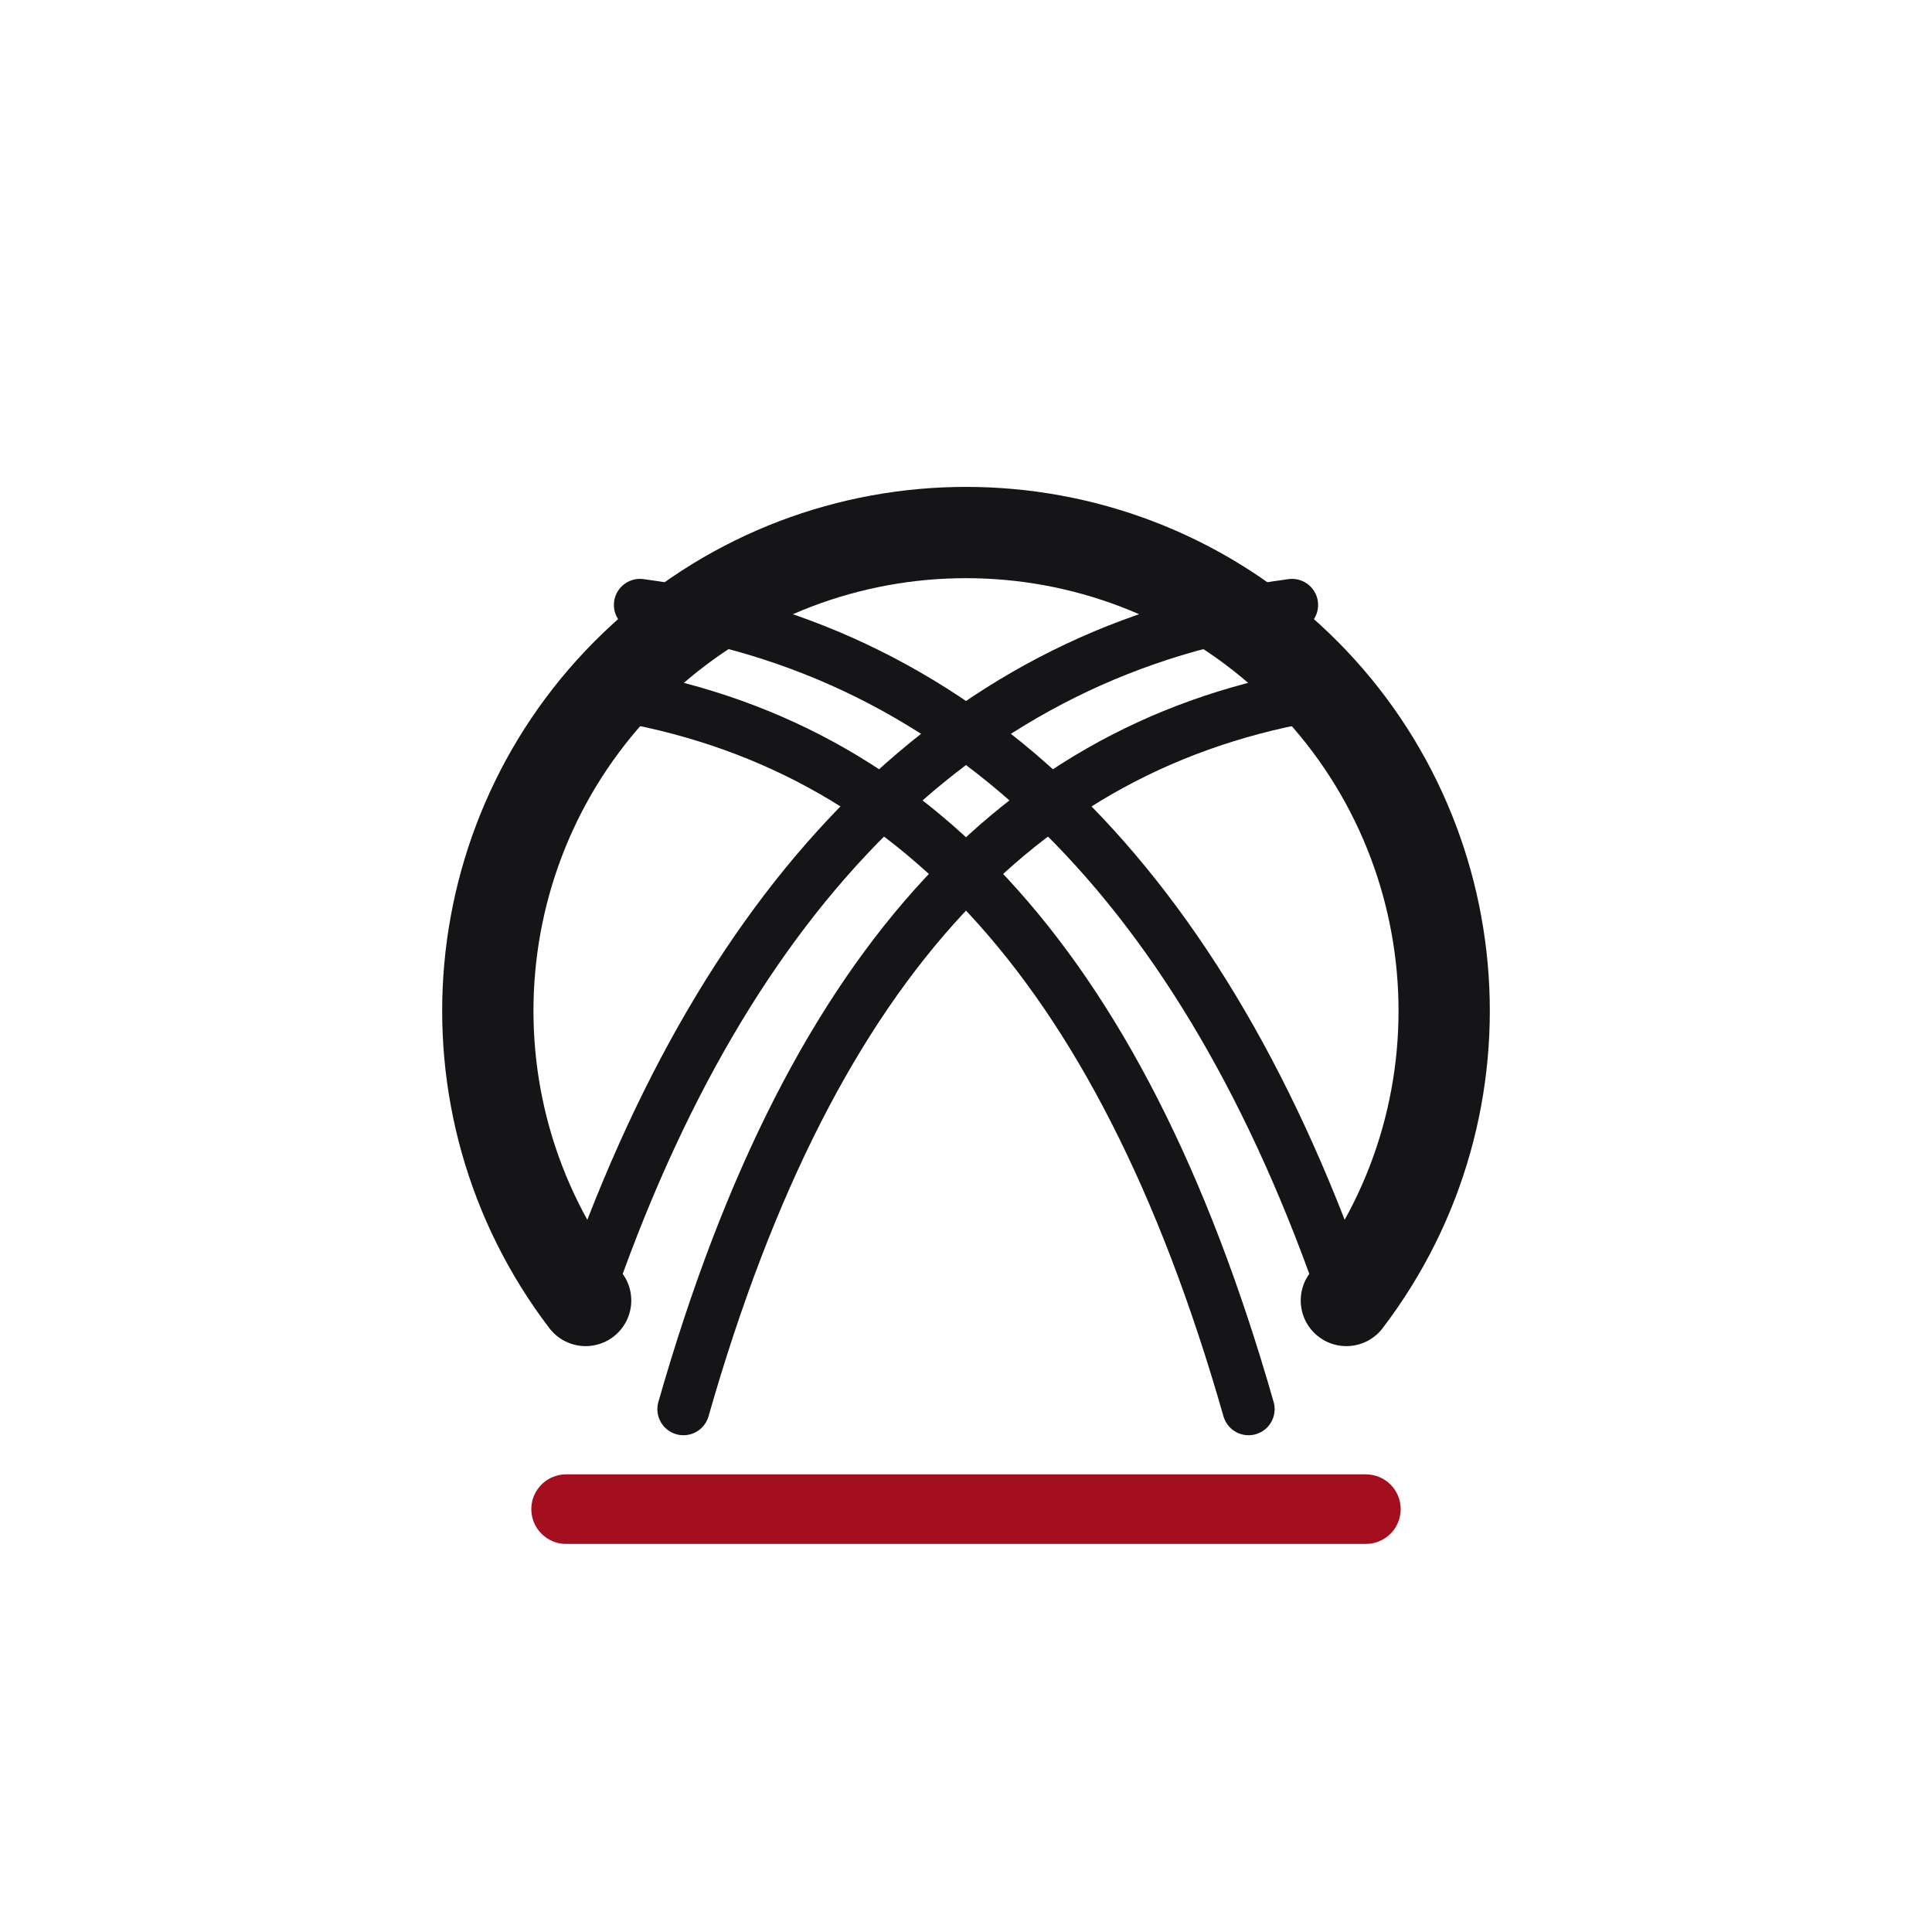
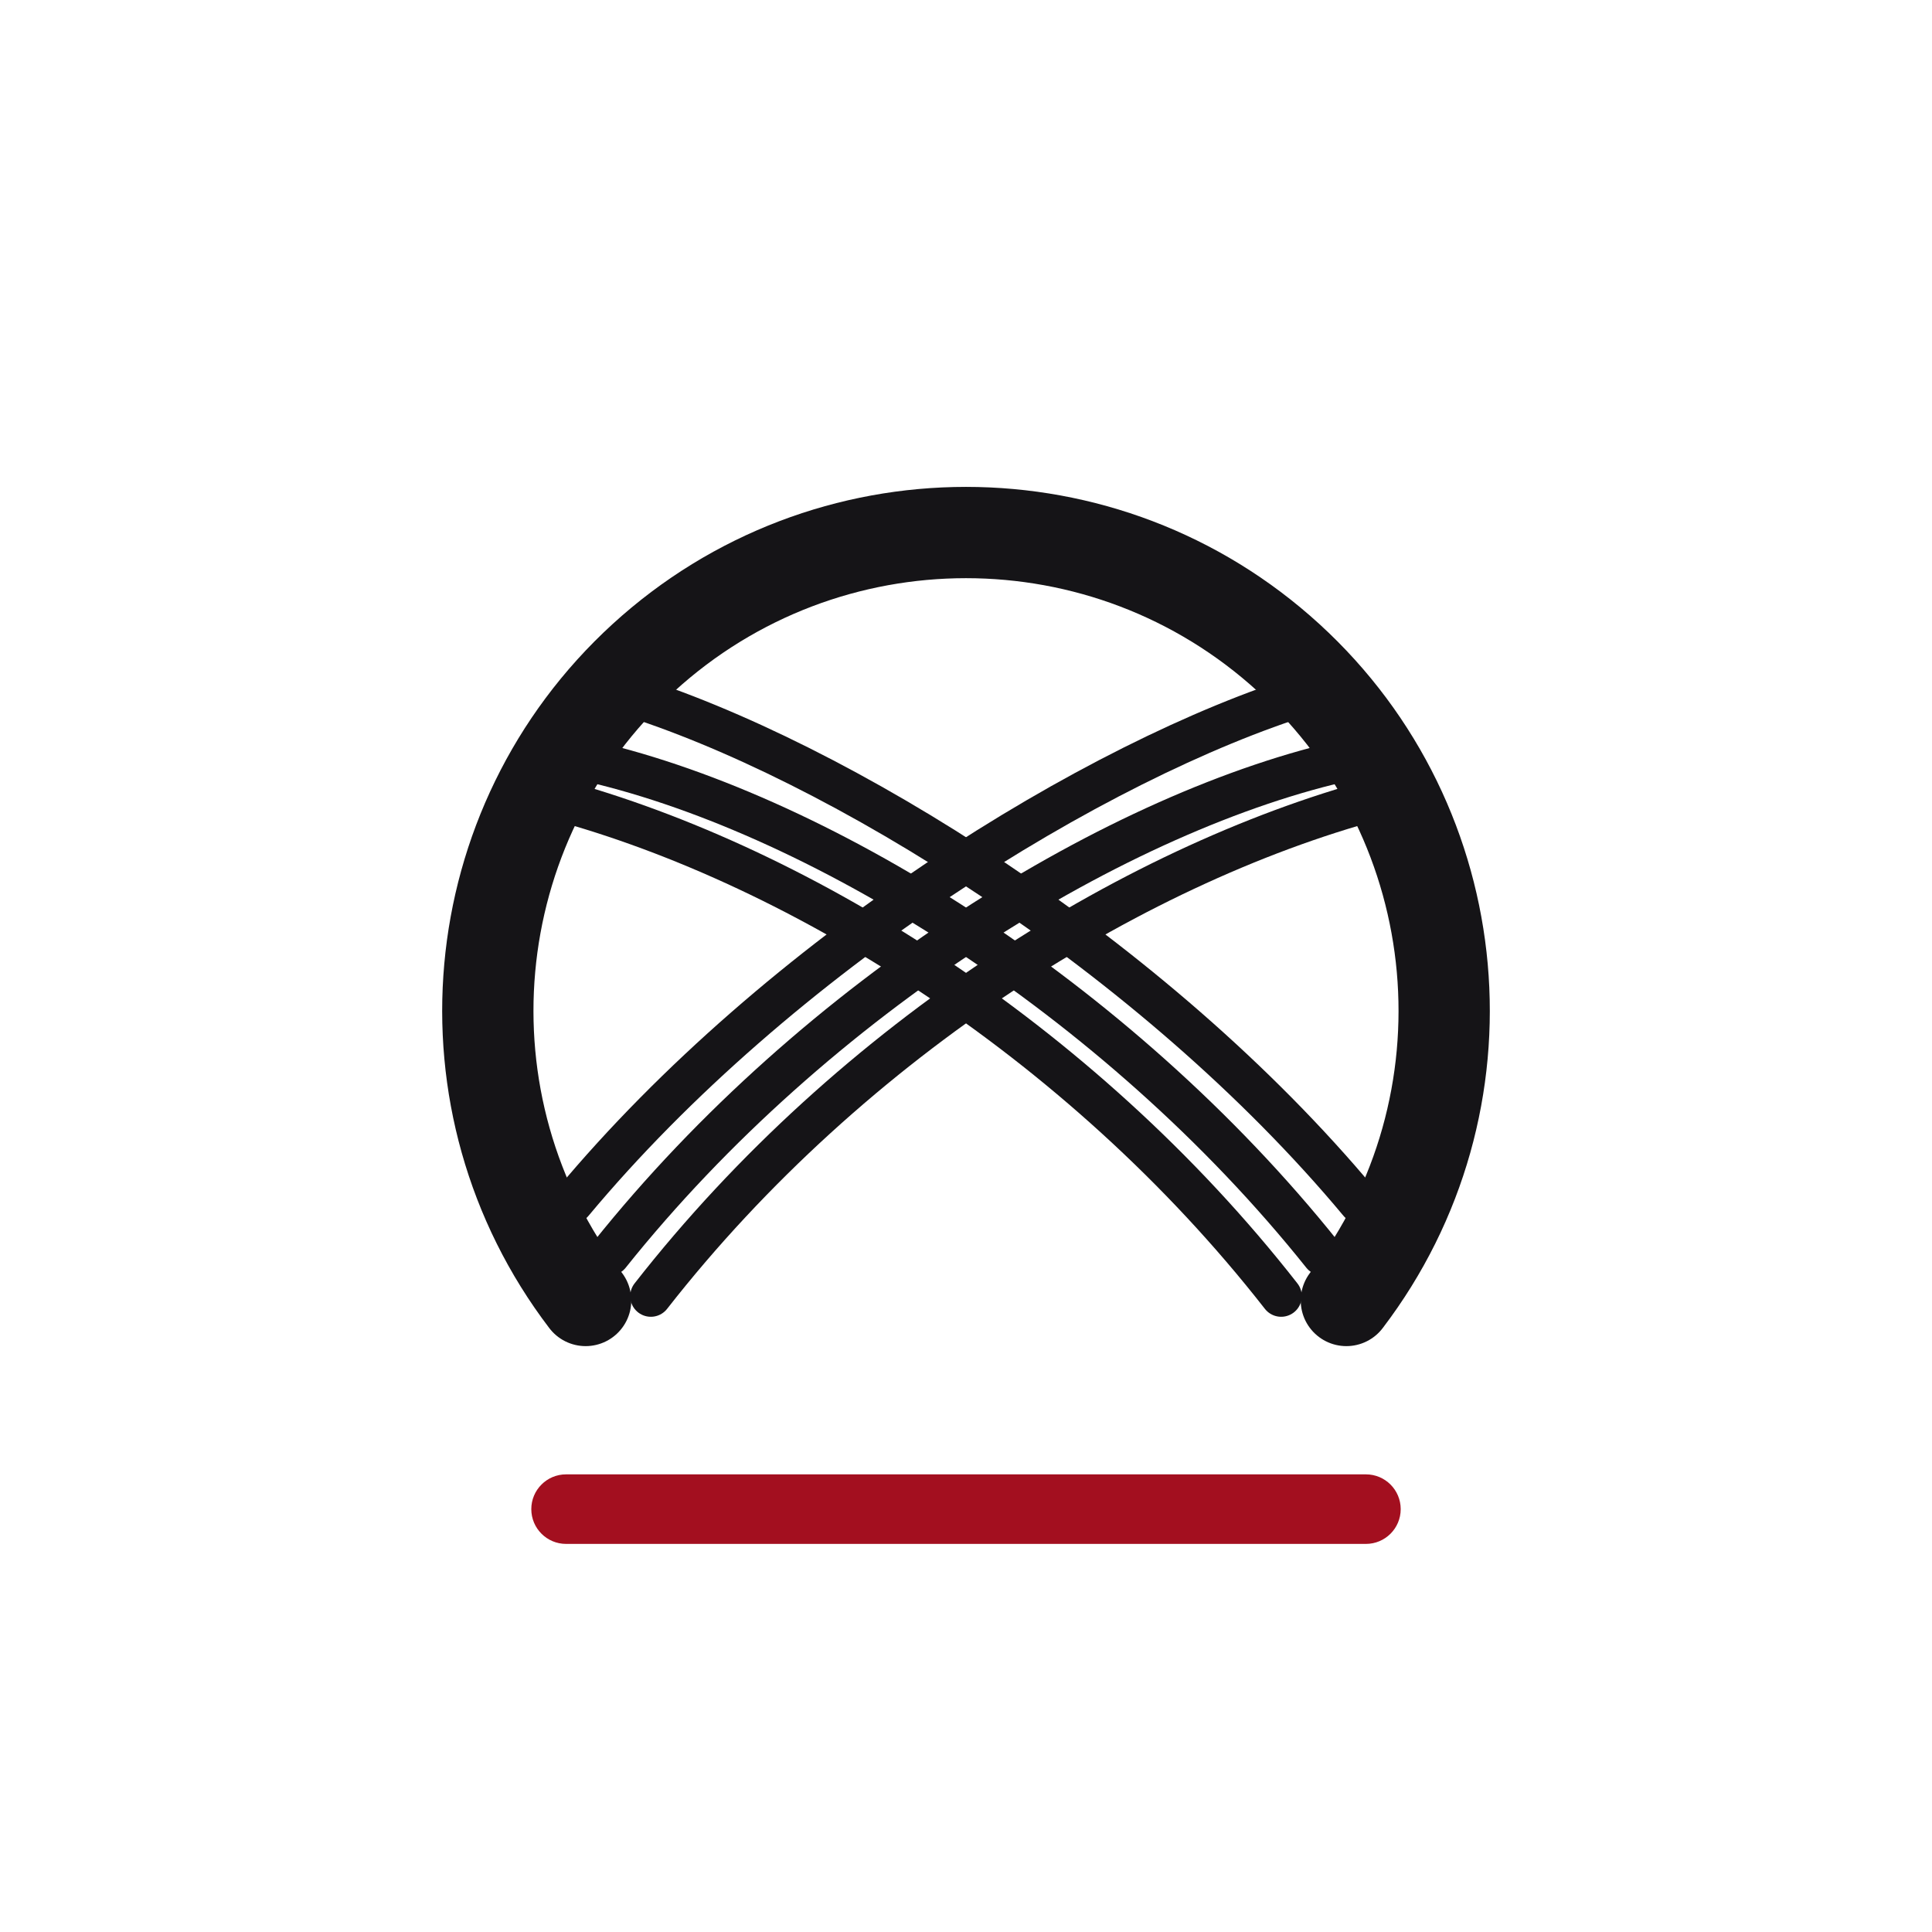
<svg xmlns="http://www.w3.org/2000/svg" viewBox="0 0 64 64" width="512" height="512">
  <rect width="64" height="64" fill="#fff" />
  <g transform="translate(32 33) scale(0.72) translate(-32 -33)">
    <g fill="none" stroke="#151417" stroke-linecap="round">
      <path d="M14.5 47A22 22 0 1 1 49.5 47" stroke-width="4.2" />
-       <g stroke-width="2.4">
-         <path d="M15 19C29 21 39 31 45 52" />
-         <path d="M17 15C32 17 43 28 49.5 47" />
-         <path d="M49 19C35 21 25 31 19 52" />
-         <path d="M47 15C32 17 21 28 14.5 47" />
+       <g stroke-width="1.9">
+         <path d="M16.3 19.1C26 22.1 40.6 31.1 50.1 42.5" />
+         <path d="M14.3 22.1C24.9 24.4 38.9 33 48.4 44.9" />
+         <path d="M12.6 23.8C23.9 26.7 37.2 34.9 46.5 46.8" />
+         <path d="M47.7 19.1C38 22.1 23.4 31.1 13.9 42.5" />
+         <path d="M49.7 22.1C39.1 24.4 25.1 33 15.6 44.9" />
+         <path d="M51.4 23.8C40.1 26.7 26.8 34.9 17.5 46.8" />
      </g>
    </g>
    <rect x="12" y="55" width="40" height="3.2" rx="1.6" fill="#A30F1F" />
  </g>
</svg>
